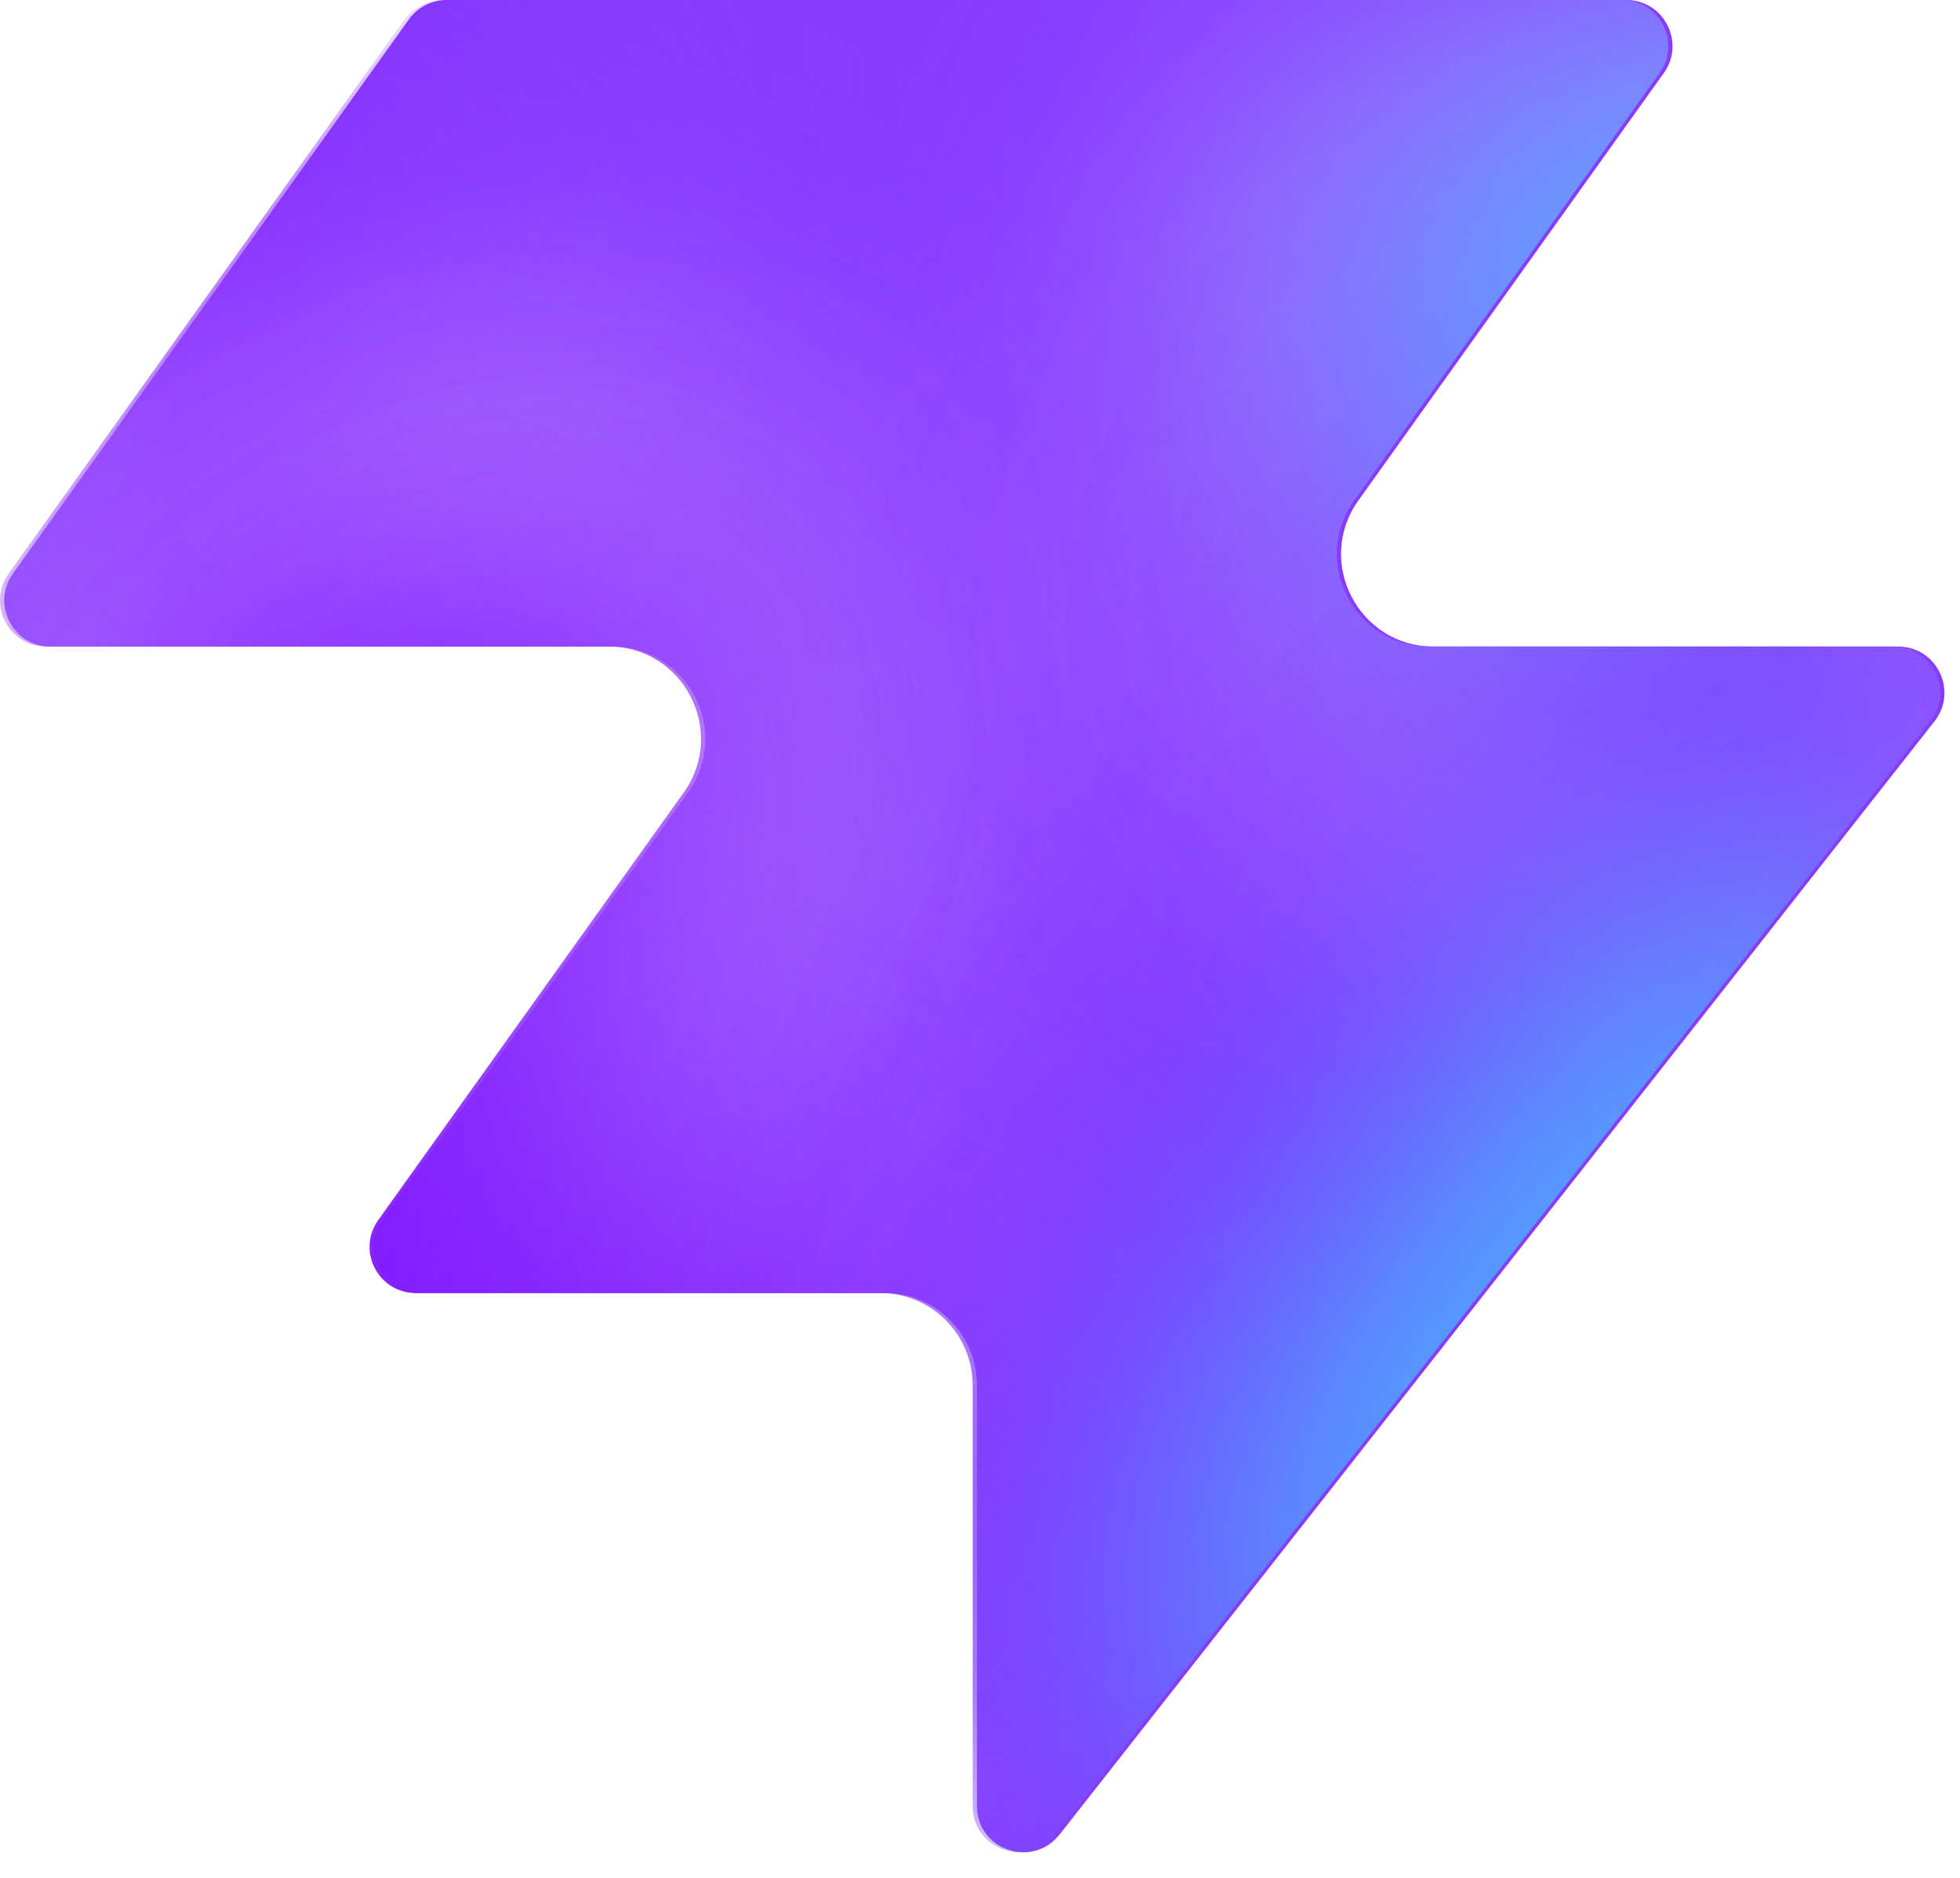
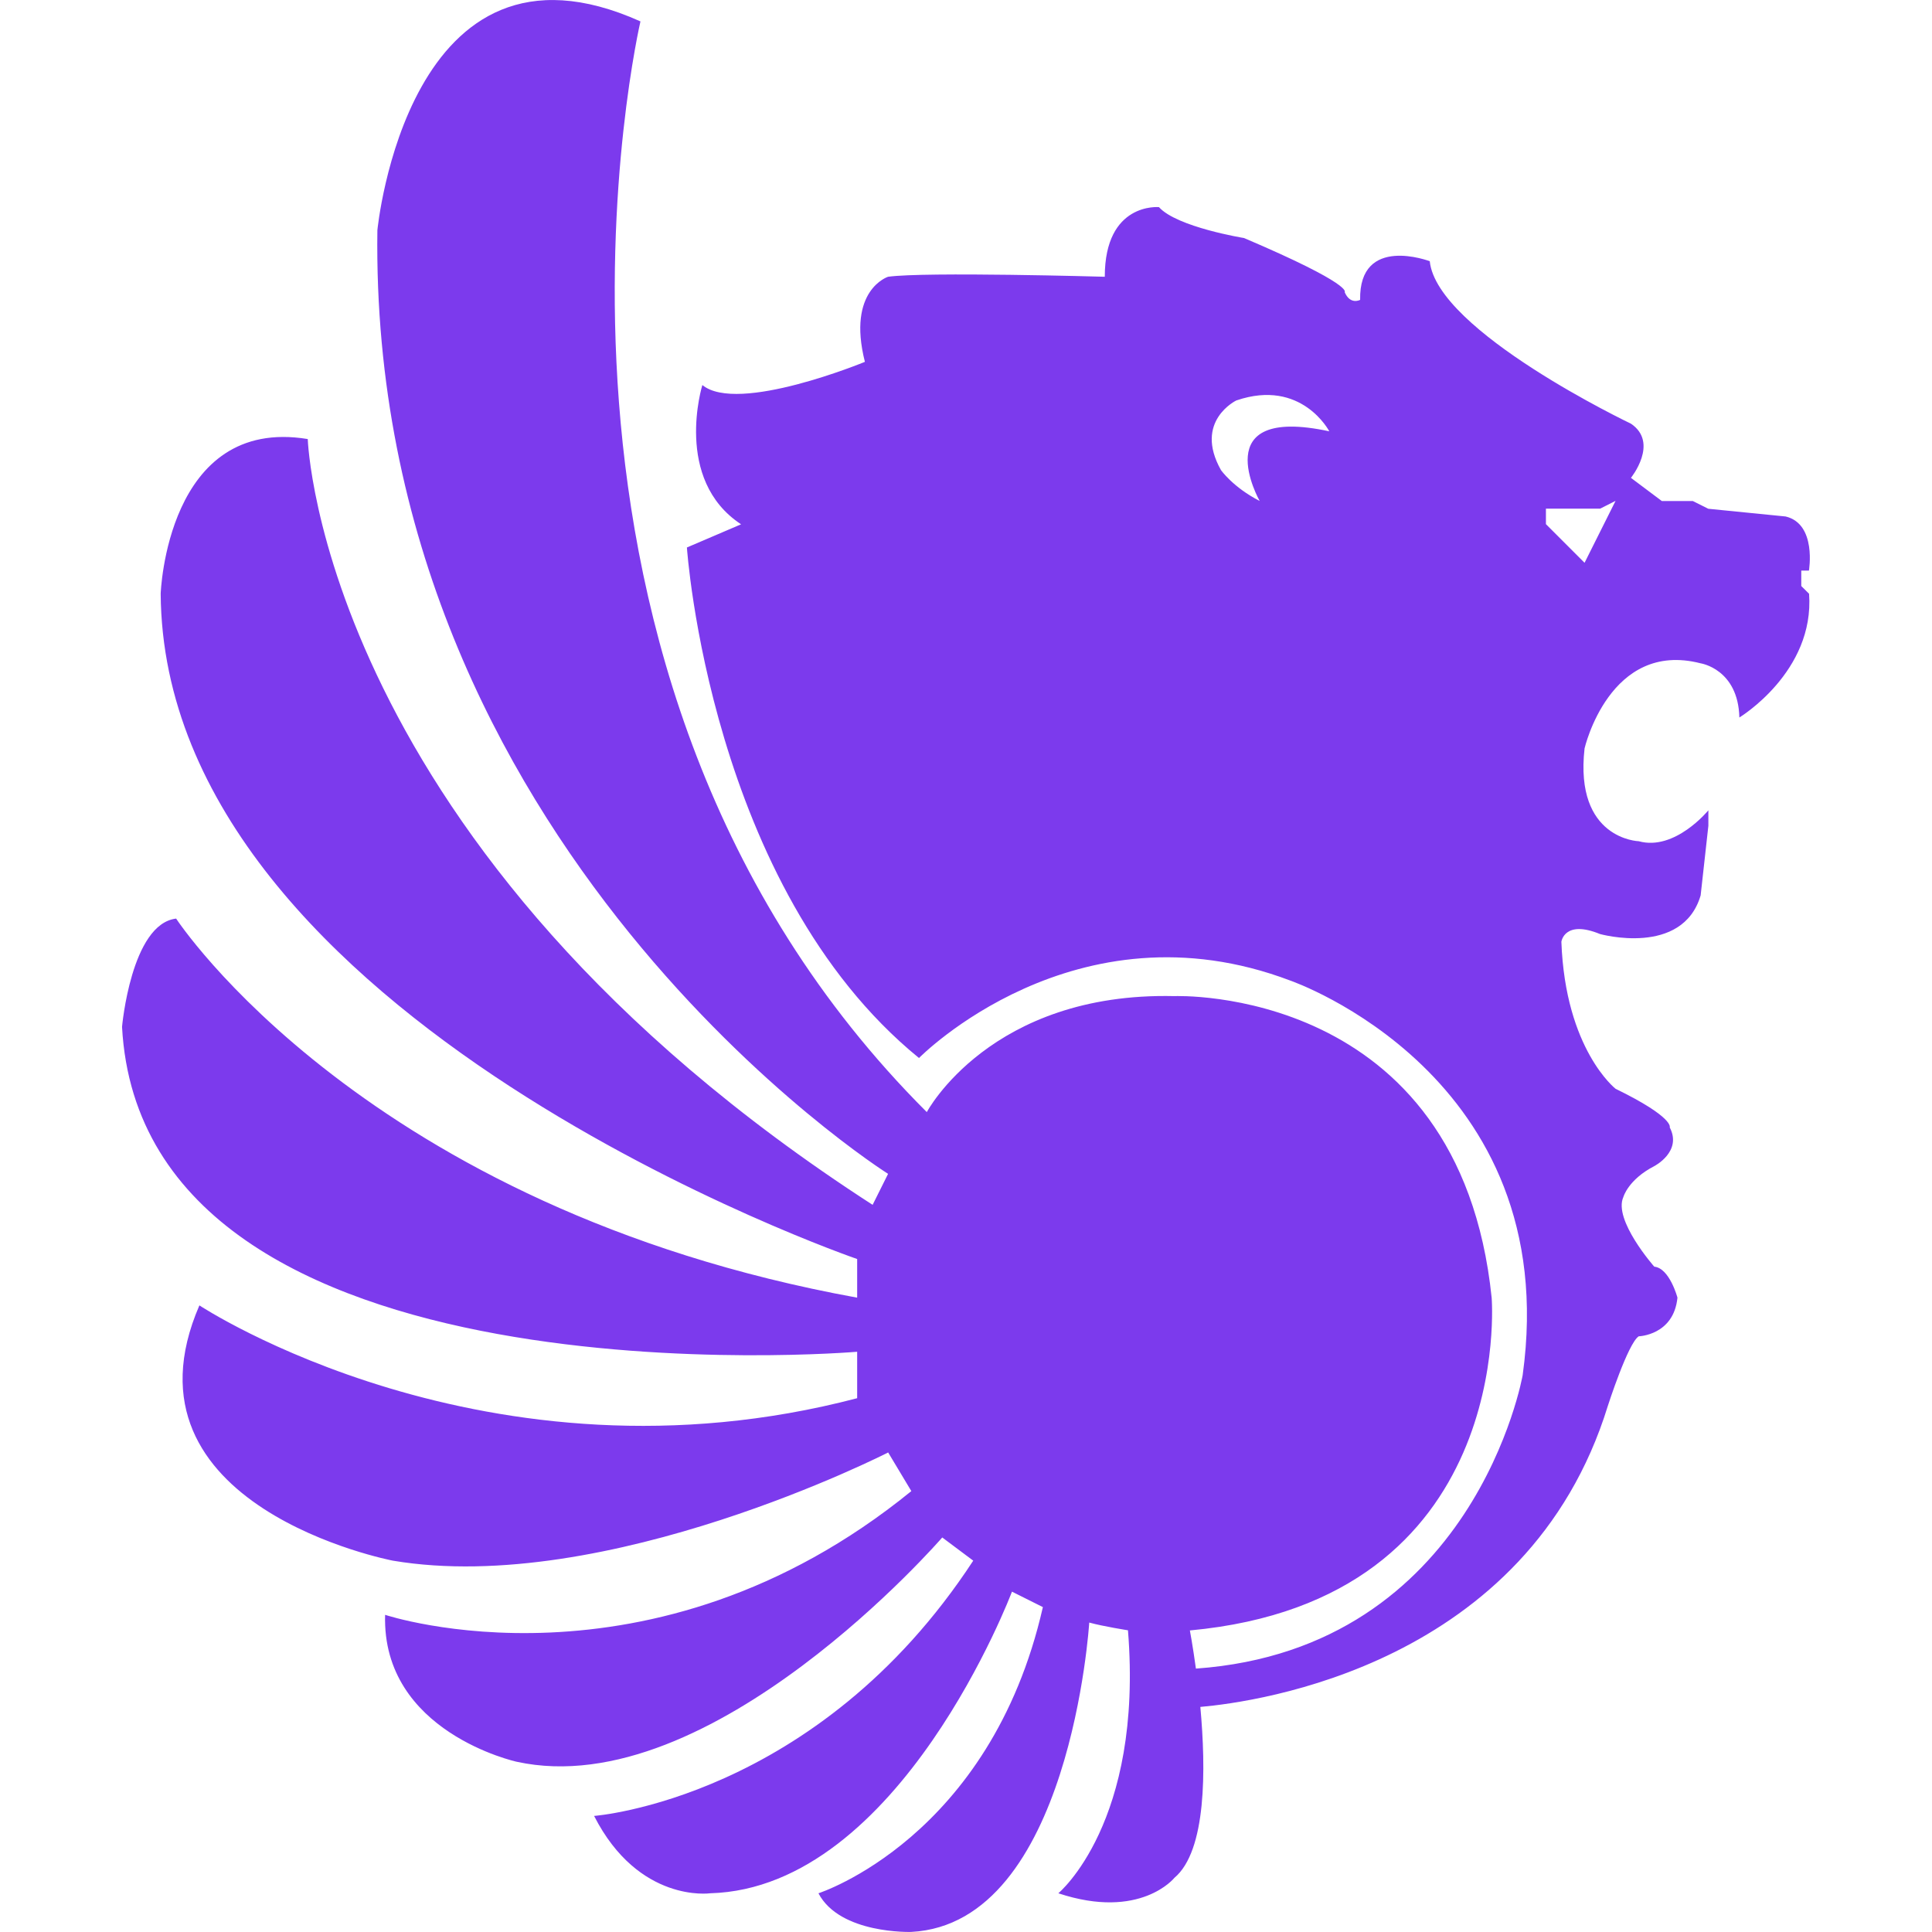
- <svg xmlns="http://www.w3.org/2000/svg" width="48" height="46" fill="none" viewBox="0 0 48 46">
-   <path fill="#863bff" d="M25.946 44.938c-.664.845-2.021.375-2.021-.698V33.937a2.26 2.26 0 0 0-2.262-2.262H10.287c-.92 0-1.456-1.04-.92-1.788l7.48-10.471c1.07-1.497 0-3.578-1.842-3.578H1.237c-.92 0-1.456-1.04-.92-1.788L10.013.474c.214-.297.556-.474.92-.474h28.894c.92 0 1.456 1.04.92 1.788l-7.48 10.471c-1.07 1.498 0 3.579 1.842 3.579h11.377c.943 0 1.473 1.088.89 1.83L25.947 44.94z" style="fill:#863bff;fill:color(display-p3 .525 .23 1);fill-opacity:1" />
-   <mask id="a" width="48" height="46" x="0" y="0" maskUnits="userSpaceOnUse" style="mask-type:alpha">
-     <path fill="#000" d="M25.842 44.938c-.664.844-2.021.375-2.021-.698V33.937a2.26 2.26 0 0 0-2.262-2.262H10.183c-.92 0-1.456-1.04-.92-1.788l7.48-10.471c1.07-1.498 0-3.579-1.842-3.579H1.133c-.92 0-1.456-1.04-.92-1.787L9.91.473c.214-.297.556-.474.92-.474h28.894c.92 0 1.456 1.04.92 1.788l-7.48 10.471c-1.07 1.498 0 3.578 1.842 3.578h11.377c.943 0 1.473 1.088.89 1.832L25.843 44.94z" style="fill:#000;fill-opacity:1" />
-   </mask>
-   <g mask="url(#a)">
-     <g filter="url(#b)">
-       <ellipse cx="5.508" cy="14.704" fill="#ede6ff" rx="5.508" ry="14.704" style="fill:#ede6ff;fill:color(display-p3 .927 .903 1);fill-opacity:1" transform="matrix(.00324 1 1 -.00324 -4.47 31.516)" />
-     </g>
-     <g filter="url(#c)">
-       <ellipse cx="10.399" cy="29.851" fill="#ede6ff" rx="10.399" ry="29.851" style="fill:#ede6ff;fill:color(display-p3 .927 .903 1);fill-opacity:1" transform="matrix(.00324 1 1 -.00324 -39.328 7.883)" />
-     </g>
-     <g filter="url(#d)">
-       <ellipse cx="5.508" cy="30.487" fill="#7e14ff" rx="5.508" ry="30.487" style="fill:#7e14ff;fill:color(display-p3 .492 .077 1);fill-opacity:1" transform="rotate(89.814 -25.913 -14.639)scale(1 -1)" />
-     </g>
-     <g filter="url(#e)">
-       <ellipse cx="5.508" cy="30.599" fill="#7e14ff" rx="5.508" ry="30.599" style="fill:#7e14ff;fill:color(display-p3 .492 .077 1);fill-opacity:1" transform="rotate(89.814 -32.644 -3.334)scale(1 -1)" />
-     </g>
-     <g filter="url(#f)">
-       <ellipse cx="5.508" cy="30.599" fill="#7e14ff" rx="5.508" ry="30.599" style="fill:#7e14ff;fill:color(display-p3 .492 .077 1);fill-opacity:1" transform="matrix(.00324 1 1 -.00324 -34.34 30.47)" />
-     </g>
-     <g filter="url(#g)">
-       <ellipse cx="14.072" cy="22.078" fill="#ede6ff" rx="14.072" ry="22.078" style="fill:#ede6ff;fill:color(display-p3 .927 .903 1);fill-opacity:1" transform="rotate(93.35 24.506 48.493)scale(-1 1)" />
-     </g>
-     <g filter="url(#h)">
-       <ellipse cx="3.47" cy="21.501" fill="#7e14ff" rx="3.47" ry="21.501" style="fill:#7e14ff;fill:color(display-p3 .492 .077 1);fill-opacity:1" transform="rotate(89.009 28.708 47.59)scale(-1 1)" />
-     </g>
-     <g filter="url(#i)">
-       <ellipse cx="3.47" cy="21.501" fill="#7e14ff" rx="3.47" ry="21.501" style="fill:#7e14ff;fill:color(display-p3 .492 .077 1);fill-opacity:1" transform="rotate(89.009 28.708 47.59)scale(-1 1)" />
-     </g>
-     <g filter="url(#j)">
-       <ellipse cx=".387" cy="8.972" fill="#7e14ff" rx="4.407" ry="29.108" style="fill:#7e14ff;fill:color(display-p3 .492 .077 1);fill-opacity:1" transform="rotate(39.51 .387 8.972)" />
-     </g>
-     <g filter="url(#k)">
-       <ellipse cx="47.523" cy="-6.092" fill="#7e14ff" rx="4.407" ry="29.108" style="fill:#7e14ff;fill:color(display-p3 .492 .077 1);fill-opacity:1" transform="rotate(37.892 47.523 -6.092)" />
-     </g>
-     <g filter="url(#l)">
-       <ellipse cx="41.412" cy="6.333" fill="#47bfff" rx="5.971" ry="9.665" style="fill:#47bfff;fill:color(display-p3 .28 .748 1);fill-opacity:1" transform="rotate(37.892 41.412 6.333)" />
-     </g>
-     <g filter="url(#m)">
-       <ellipse cx="-1.879" cy="38.332" fill="#7e14ff" rx="4.407" ry="29.108" style="fill:#7e14ff;fill:color(display-p3 .492 .077 1);fill-opacity:1" transform="rotate(37.892 -1.88 38.332)" />
-     </g>
-     <g filter="url(#n)">
-       <ellipse cx="-1.879" cy="38.332" fill="#7e14ff" rx="4.407" ry="29.108" style="fill:#7e14ff;fill:color(display-p3 .492 .077 1);fill-opacity:1" transform="rotate(37.892 -1.88 38.332)" />
-     </g>
-     <g filter="url(#o)">
-       <ellipse cx="35.651" cy="29.907" fill="#7e14ff" rx="4.407" ry="29.108" style="fill:#7e14ff;fill:color(display-p3 .492 .077 1);fill-opacity:1" transform="rotate(37.892 35.651 29.907)" />
-     </g>
-     <g filter="url(#p)">
-       <ellipse cx="38.418" cy="32.4" fill="#47bfff" rx="5.971" ry="15.297" style="fill:#47bfff;fill:color(display-p3 .28 .748 1);fill-opacity:1" transform="rotate(37.892 38.418 32.4)" />
-     </g>
-   </g>
-   <defs>
-     <filter id="b" width="60.045" height="41.654" x="-19.77" y="16.149" color-interpolation-filters="sRGB" filterUnits="userSpaceOnUse">
-       <feFlood flood-opacity="0" result="BackgroundImageFix" />
-       <feBlend in="SourceGraphic" in2="BackgroundImageFix" result="shape" />
-       <feGaussianBlur result="effect1_foregroundBlur_2002_17158" stdDeviation="7.659" />
-     </filter>
-     <filter id="c" width="90.34" height="51.437" x="-54.613" y="-7.533" color-interpolation-filters="sRGB" filterUnits="userSpaceOnUse">
-       <feFlood flood-opacity="0" result="BackgroundImageFix" />
-       <feBlend in="SourceGraphic" in2="BackgroundImageFix" result="shape" />
-       <feGaussianBlur result="effect1_foregroundBlur_2002_17158" stdDeviation="7.659" />
-     </filter>
-     <filter id="d" width="79.355" height="29.4" x="-49.64" y="2.03" color-interpolation-filters="sRGB" filterUnits="userSpaceOnUse">
-       <feFlood flood-opacity="0" result="BackgroundImageFix" />
-       <feBlend in="SourceGraphic" in2="BackgroundImageFix" result="shape" />
-       <feGaussianBlur result="effect1_foregroundBlur_2002_17158" stdDeviation="4.596" />
-     </filter>
-     <filter id="e" width="79.579" height="29.4" x="-45.045" y="20.029" color-interpolation-filters="sRGB" filterUnits="userSpaceOnUse">
-       <feFlood flood-opacity="0" result="BackgroundImageFix" />
-       <feBlend in="SourceGraphic" in2="BackgroundImageFix" result="shape" />
-       <feGaussianBlur result="effect1_foregroundBlur_2002_17158" stdDeviation="4.596" />
-     </filter>
-     <filter id="f" width="79.579" height="29.4" x="-43.513" y="21.178" color-interpolation-filters="sRGB" filterUnits="userSpaceOnUse">
-       <feFlood flood-opacity="0" result="BackgroundImageFix" />
-       <feBlend in="SourceGraphic" in2="BackgroundImageFix" result="shape" />
-       <feGaussianBlur result="effect1_foregroundBlur_2002_17158" stdDeviation="4.596" />
-     </filter>
-     <filter id="g" width="74.749" height="58.852" x="15.756" y="-17.901" color-interpolation-filters="sRGB" filterUnits="userSpaceOnUse">
-       <feFlood flood-opacity="0" result="BackgroundImageFix" />
-       <feBlend in="SourceGraphic" in2="BackgroundImageFix" result="shape" />
-       <feGaussianBlur result="effect1_foregroundBlur_2002_17158" stdDeviation="7.659" />
-     </filter>
-     <filter id="h" width="61.377" height="25.362" x="23.548" y="2.284" color-interpolation-filters="sRGB" filterUnits="userSpaceOnUse">
-       <feFlood flood-opacity="0" result="BackgroundImageFix" />
-       <feBlend in="SourceGraphic" in2="BackgroundImageFix" result="shape" />
-       <feGaussianBlur result="effect1_foregroundBlur_2002_17158" stdDeviation="4.596" />
-     </filter>
-     <filter id="i" width="61.377" height="25.362" x="23.548" y="2.284" color-interpolation-filters="sRGB" filterUnits="userSpaceOnUse">
-       <feFlood flood-opacity="0" result="BackgroundImageFix" />
-       <feBlend in="SourceGraphic" in2="BackgroundImageFix" result="shape" />
-       <feGaussianBlur result="effect1_foregroundBlur_2002_17158" stdDeviation="4.596" />
-     </filter>
-     <filter id="j" width="56.045" height="63.649" x="-27.636" y="-22.853" color-interpolation-filters="sRGB" filterUnits="userSpaceOnUse">
-       <feFlood flood-opacity="0" result="BackgroundImageFix" />
-       <feBlend in="SourceGraphic" in2="BackgroundImageFix" result="shape" />
-       <feGaussianBlur result="effect1_foregroundBlur_2002_17158" stdDeviation="4.596" />
-     </filter>
-     <filter id="k" width="54.814" height="64.646" x="20.116" y="-38.415" color-interpolation-filters="sRGB" filterUnits="userSpaceOnUse">
-       <feFlood flood-opacity="0" result="BackgroundImageFix" />
-       <feBlend in="SourceGraphic" in2="BackgroundImageFix" result="shape" />
-       <feGaussianBlur result="effect1_foregroundBlur_2002_17158" stdDeviation="4.596" />
-     </filter>
-     <filter id="l" width="33.541" height="35.313" x="24.641" y="-11.323" color-interpolation-filters="sRGB" filterUnits="userSpaceOnUse">
-       <feFlood flood-opacity="0" result="BackgroundImageFix" />
-       <feBlend in="SourceGraphic" in2="BackgroundImageFix" result="shape" />
-       <feGaussianBlur result="effect1_foregroundBlur_2002_17158" stdDeviation="4.596" />
-     </filter>
-     <filter id="m" width="54.814" height="64.646" x="-29.286" y="6.009" color-interpolation-filters="sRGB" filterUnits="userSpaceOnUse">
-       <feFlood flood-opacity="0" result="BackgroundImageFix" />
-       <feBlend in="SourceGraphic" in2="BackgroundImageFix" result="shape" />
-       <feGaussianBlur result="effect1_foregroundBlur_2002_17158" stdDeviation="4.596" />
-     </filter>
-     <filter id="n" width="54.814" height="64.646" x="-29.286" y="6.009" color-interpolation-filters="sRGB" filterUnits="userSpaceOnUse">
-       <feFlood flood-opacity="0" result="BackgroundImageFix" />
-       <feBlend in="SourceGraphic" in2="BackgroundImageFix" result="shape" />
-       <feGaussianBlur result="effect1_foregroundBlur_2002_17158" stdDeviation="4.596" />
-     </filter>
-     <filter id="o" width="54.814" height="64.646" x="8.244" y="-2.416" color-interpolation-filters="sRGB" filterUnits="userSpaceOnUse">
-       <feFlood flood-opacity="0" result="BackgroundImageFix" />
-       <feBlend in="SourceGraphic" in2="BackgroundImageFix" result="shape" />
-       <feGaussianBlur result="effect1_foregroundBlur_2002_17158" stdDeviation="4.596" />
-     </filter>
-     <filter id="p" width="39.409" height="43.623" x="18.713" y="10.588" color-interpolation-filters="sRGB" filterUnits="userSpaceOnUse">
-       <feFlood flood-opacity="0" result="BackgroundImageFix" />
-       <feBlend in="SourceGraphic" in2="BackgroundImageFix" result="shape" />
-       <feGaussianBlur result="effect1_foregroundBlur_2002_17158" stdDeviation="4.596" />
-     </filter>
-   </defs>
+ <svg xmlns="http://www.w3.org/2000/svg" role="img" viewBox="0 0 24 24">
+   <path fill="#7C3AED" d="M22.473 7.088h-.097v.192l.097.096c.071.971-.866 1.537-.866 1.537-.015-.603-.481-.673-.481-.673-1.131-.291-1.442 1.057-1.442 1.057-.128 1.131.673 1.153.673 1.153.45.125.865-.384.865-.384v.192l-.096.865c-.226.766-1.25.48-1.25.48-.444-.182-.48.096-.48.096.049 1.339.673 1.826.673 1.826.733.358.673.48.673.48.158.301-.192.481-.192.481-.325.168-.384.384-.384.384-.129.284.384.865.384.865.191.019.288.385.288.385-.047.468-.481.48-.481.48-.134.086-.384.865-.384.865-.993 3.22-4.364 3.678-5.062 3.739.071.773.077 1.788-.322 2.123 0 0-.423.53-1.442.192 0 0 1.058-.876.865-3.267 0 0-.307-.048-.481-.096 0 0-.232 3.74-2.211 3.843 0 0-.885.03-1.153-.48 0 0 2.135-.684 2.788-3.555l-.384-.192s-1.387 3.682-3.749 3.747c0 0-.887.126-1.442-.961 0 0 2.769-.204 4.71-3.171l-.385-.288s-2.869 3.316-5.287 2.786c0 0-1.677-.366-1.634-1.825 0 0 3.297 1.098 6.537-1.537l-.288-.48S7.53 19.834 4.88 19.387c0 0-3.487-.667-2.403-3.171 0 0 3.571 2.36 8.171 1.153v-.577s-8.873.756-9.132-4.036c0 0 .113-1.279.672-1.345 0 0 2.346 3.597 8.46 4.709v-.48s-8.614-2.96-8.652-8.264c0 0 .074-2.21 1.827-1.922 0 0 .163 5.086 7.017 9.513l.192-.385S4.582 10.517 4.688 2.86c0 0 .376-3.894 3.268-2.594 0 0-1.898 8.102 3.557 13.549 0 0 .791-1.494 3.076-1.441 0 0 3.541-.145 3.941 3.748 0 0 .307 3.757-3.749 4.132 0 0 .036.189.075.474 3.465-.247 4.059-3.645 4.059-3.645.516-3.73-2.884-4.901-2.884-4.901-2.675-1.016-4.615.961-4.615.961-2.602-2.12-2.883-6.342-2.883-6.342l.673-.288c-.846-.556-.481-1.73-.481-1.73.44.364 2.019-.288 2.019-.288-.226-.894.288-1.057.288-1.057.461-.064 2.692 0 2.692 0 0-.929.673-.865.673-.865.223.249 1.057.384 1.057.384 1.367.582 1.25.672 1.25.672.07.163.192.096.192.096-.015-.815.865-.48.865-.48.088.87 2.499 2.018 2.499 2.018.353.238 0 .673 0 .673l.384.288h.385l.192.096.961.096c.389.093.289.673.289.673zm-7.114-2.114s-.534.256-.192.865c0 0 .149.214.481.384 0 0-.681-1.198.865-.865 0 0-.343-.66-1.153-.384zm4.518 1.345h-.673v.192l.48.48.385-.769Z" />
</svg>
